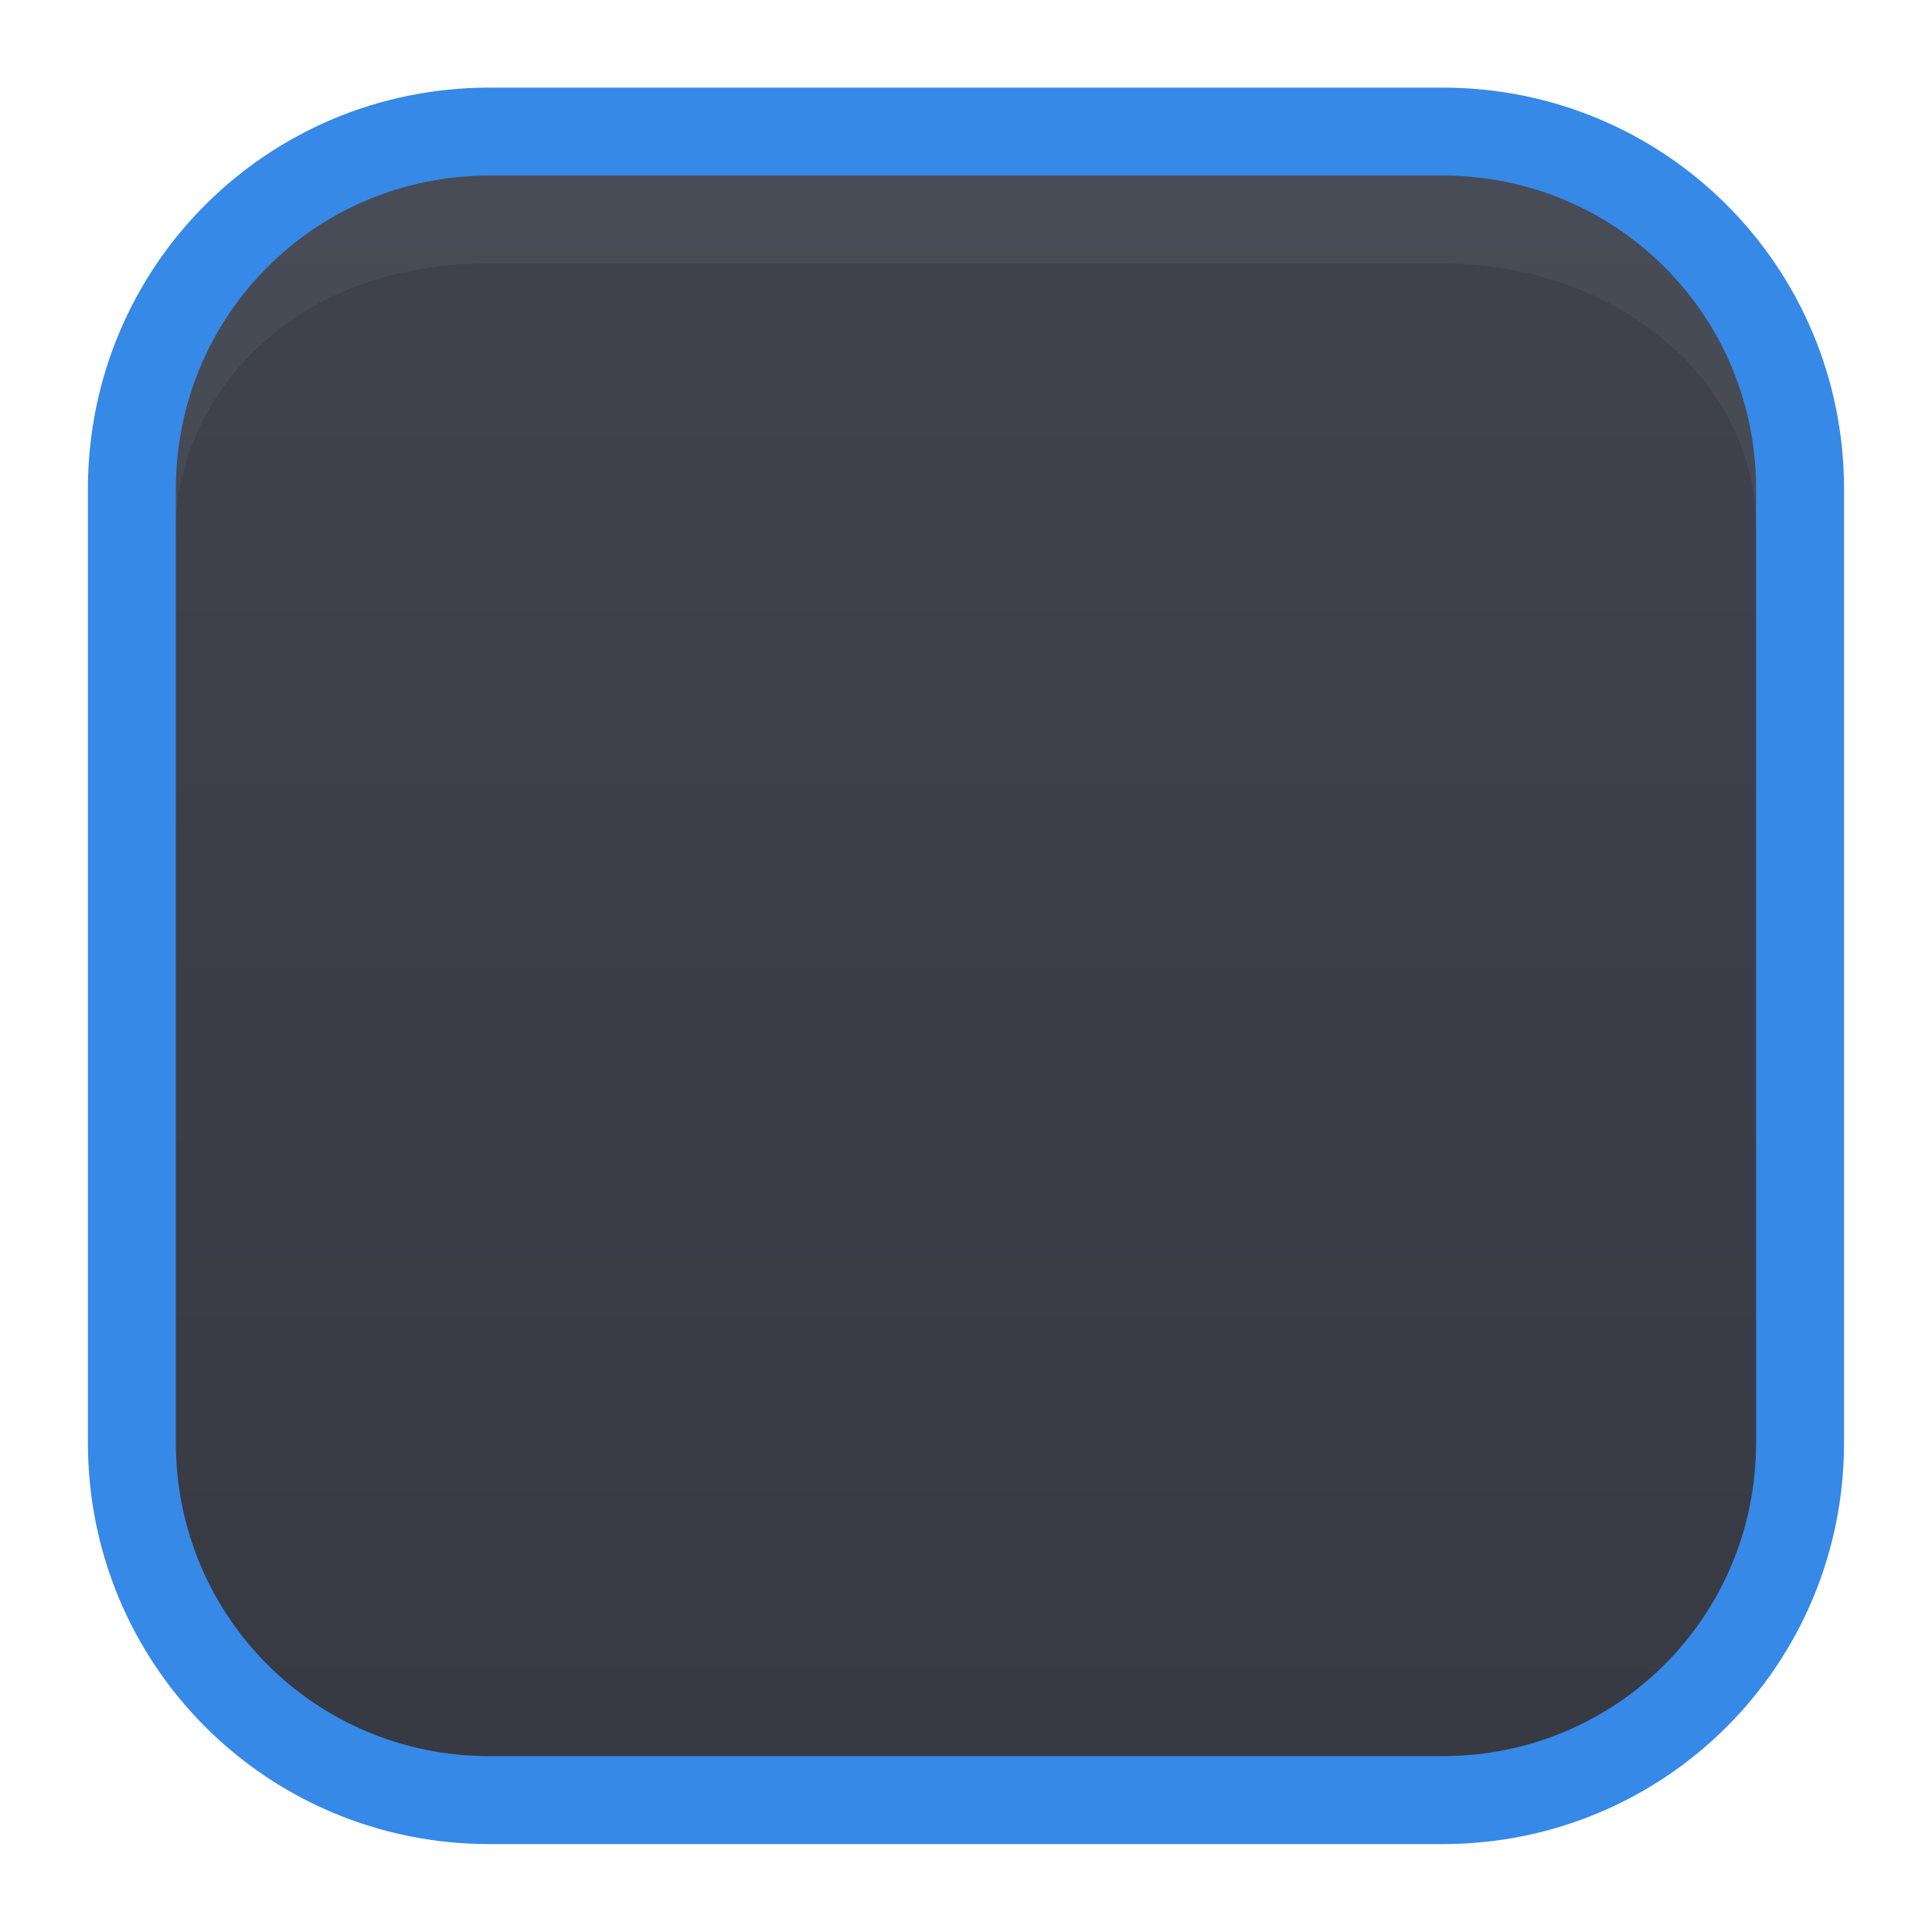
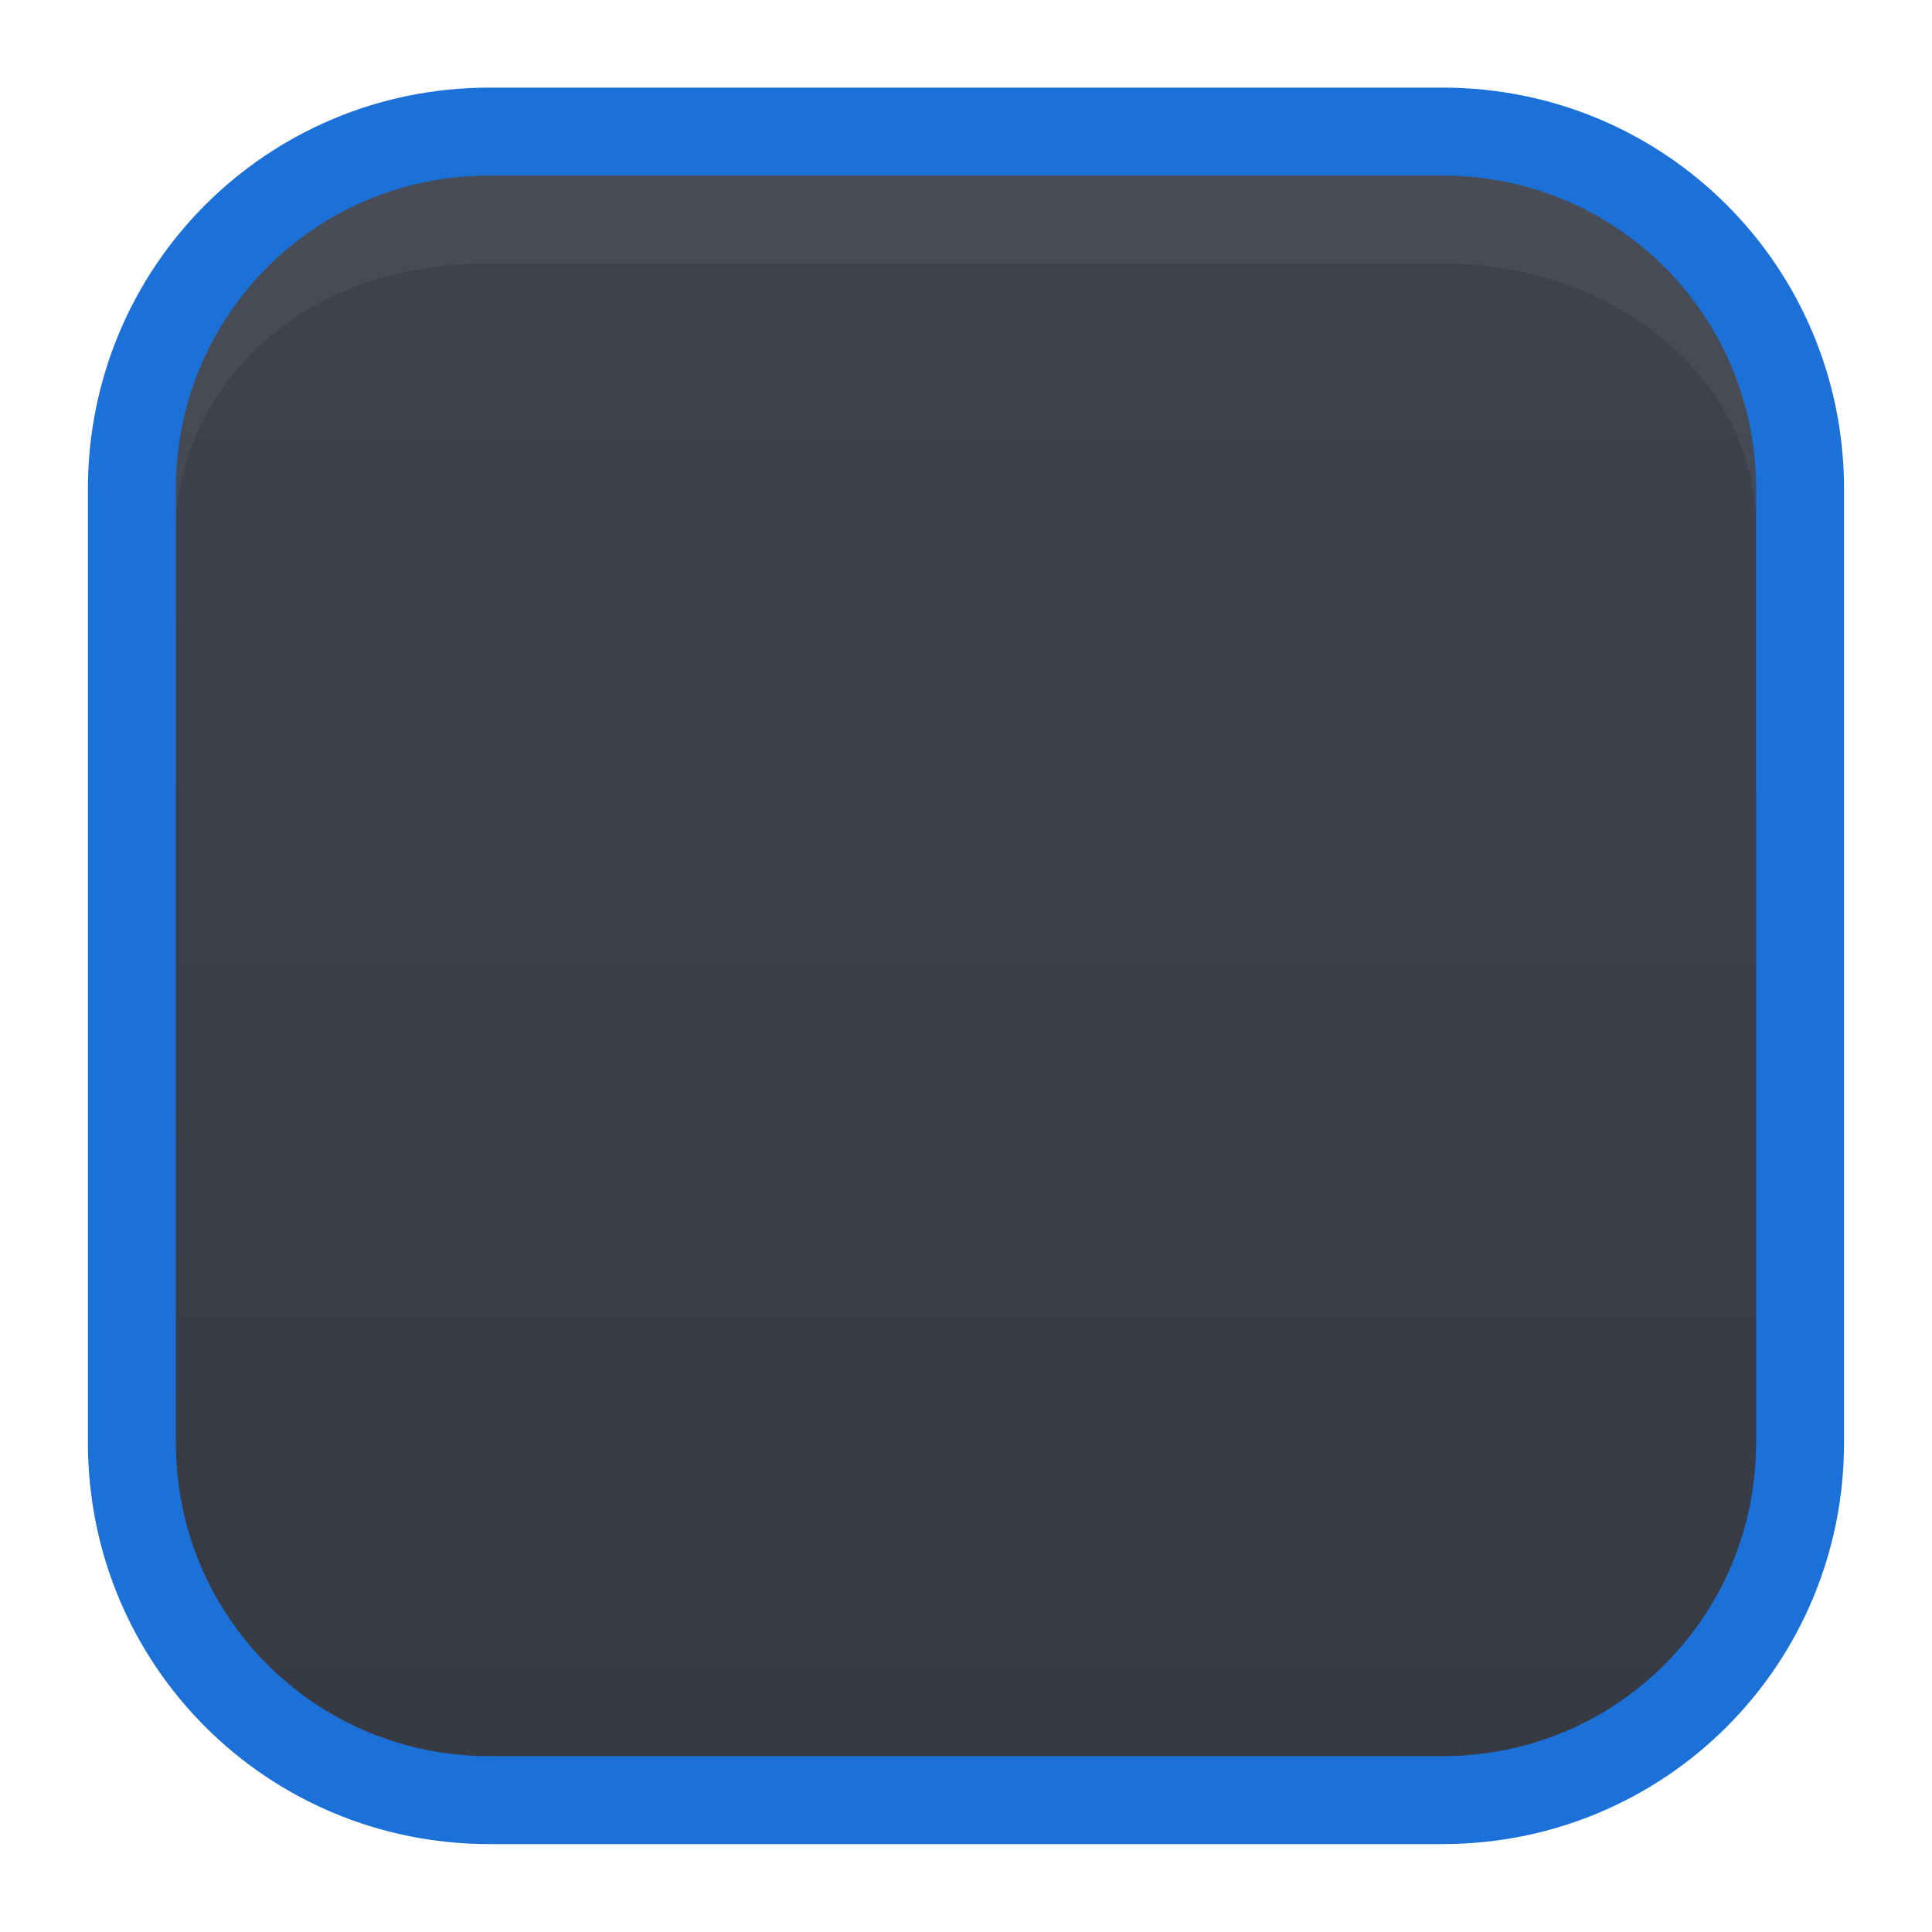
<svg xmlns="http://www.w3.org/2000/svg" xmlns:xlink="http://www.w3.org/1999/xlink" width="22" height="22" id="svg3199" version="1.1">
  <defs id="defs3201">
    <linearGradient id="linearGradient2212">
      <stop style="stop-color:#40434e;stop-opacity:1" offset="0" id="stop2208" />
      <stop style="stop-color:#373a43;stop-opacity:1" offset="1" id="stop2210" />
    </linearGradient>
    <linearGradient id="linearGradient15404">
      <stop id="stop15406" offset="0" style="stop-color:#515151;stop-opacity:1" />
      <stop id="stop15408" offset="1" style="stop-color:#292929;stop-opacity:1" />
    </linearGradient>
    <linearGradient xlink:href="#linearGradient5872-5-1" id="linearGradient5891-0-4" gradientUnits="userSpaceOnUse" x1="205.841" y1="246.709" x2="206.748" y2="231.241" />
    <linearGradient id="linearGradient5872-5-1">
      <stop style="stop-color:#0b2e52;stop-opacity:1" offset="0" id="stop5874-4-4" />
      <stop style="stop-color:#1862af;stop-opacity:1" offset="1" id="stop5876-0-5" />
    </linearGradient>
    <linearGradient y2="-388.73" x2="-93.031" y1="-396.347" x1="-93.031" gradientTransform="matrix(1.591837,0,0,0.8571429,-256.5612,59.68542)" gradientUnits="userSpaceOnUse" id="linearGradient14219" xlink:href="#linearGradient15404" />
    <linearGradient id="linearGradient10013-4-63-6">
      <stop style="stop-color:#333333;stop-opacity:1;" offset="0" id="stop10015-2-76-1" />
      <stop style="stop-color:#292929;stop-opacity:1" offset="1" id="stop10017-46-15-8" />
    </linearGradient>
    <linearGradient id="linearGradient10597-5">
      <stop style="stop-color:#16191a;stop-opacity:1;" offset="0" id="stop10599-2" />
      <stop style="stop-color:#2b3133;stop-opacity:1" offset="1" id="stop10601-5" />
    </linearGradient>
    <linearGradient y2="-322.164" x2="921.225" y1="-330.051" x1="921.328" gradientTransform="matrix(1.591837,0,0,0.8571429,-1456.546,275.4519)" gradientUnits="userSpaceOnUse" id="linearGradient15374" xlink:href="#linearGradient10013-4-63-6" />
    <linearGradient gradientTransform="translate(-1199.985,216.3805)" y2="-227.08" x2="1203.918" y1="-217.567" x1="1203.918" gradientUnits="userSpaceOnUse" id="linearGradient15376" xlink:href="#linearGradient10597-5" />
    <linearGradient id="linearGradient5581-5-2-4-6-8-7-35-8">
      <stop id="stop5583-0-92-8-0-7-6-5-1" offset="0" style="stop-color:#454c4c;stop-opacity:1;" />
      <stop style="stop-color:#393f3f;stop-opacity:1;" offset="0.4" id="stop5585-4-7-2-7-9-9-92-0" />
      <stop id="stop5587-6-7-2-0-3-1-21-5" offset="1" style="stop-color:#2d3232;stop-opacity:1;" />
    </linearGradient>
    <linearGradient gradientUnits="userSpaceOnUse" y2="294.354" x2="5.292" y1="289.062" x1="5.292" id="linearGradient4673" xlink:href="#linearGradient2212" gradientTransform="matrix(0.9047616,0,0,0.9047617,0.2393855,28.04639)" />
  </defs>
  <g id="layer1" transform="translate(-342.5,-521.3622)">
    <rect style="color:#000000;display:inline;overflow:visible;visibility:visible;fill:none;stroke:none;stroke-width:2;marker:none;enable-background:accumulate" id="rect17347" width="21.944" height="21.944" x="342.299" y="521.584" />
    <g transform="matrix(3.779527,0,0,3.779527,334.5,-571.1575)" id="layer1-6">
      <rect ry="1.323" rx="1.323" y="289.459" x="2.514" height="5.027" width="5.027" id="rect4592" style="opacity:1;fill:url(#linearGradient4673);fill-opacity:1;stroke:none;stroke-width:0.265;stroke-miterlimit:4;stroke-dasharray:none;stroke-opacity:1" />
      <path id="path4574" d="m 2.514,290.65 c 0,-0.412 0.358,-0.926 1.076,-0.926 h 2.873 c 0.599,0 1.077,0.412 1.077,0.926" style="opacity:0.05;fill:none;stroke:#f2ffff;stroke-width:0.265px;stroke-linecap:butt;stroke-linejoin:miter;stroke-opacity:1" />
-       <path id="rect4561" d="M 3.591,289.459 H 6.463 c 0.597,0 1.077,0.48 1.077,1.077 v 2.873 c 0,0.597 -0.48,1.077 -1.077,1.077 H 3.591 c -0.597,0 -1.077,-0.48 -1.077,-1.077 v -2.873 c 0,-0.597 0.48,-1.077 1.077,-1.077 z" style="opacity:1;fill:none;fill-opacity:1;stroke:#3689e6;stroke-width:0.265;stroke-miterlimit:4;stroke-dasharray:none;stroke-opacity:1" />
+       <path id="rect4561" d="M 3.591,289.459 H 6.463 c 0.597,0 1.077,0.48 1.077,1.077 v 2.873 c 0,0.597 -0.48,1.077 -1.077,1.077 H 3.591 c -0.597,0 -1.077,-0.48 -1.077,-1.077 v -2.873 c 0,-0.597 0.48,-1.077 1.077,-1.077 z" style="opacity:1;fill:none;fill-opacity:1;stroke:#1c71d8;stroke-width:0.265;stroke-miterlimit:4;stroke-dasharray:none;stroke-opacity:1" />
    </g>
  </g>
</svg>
